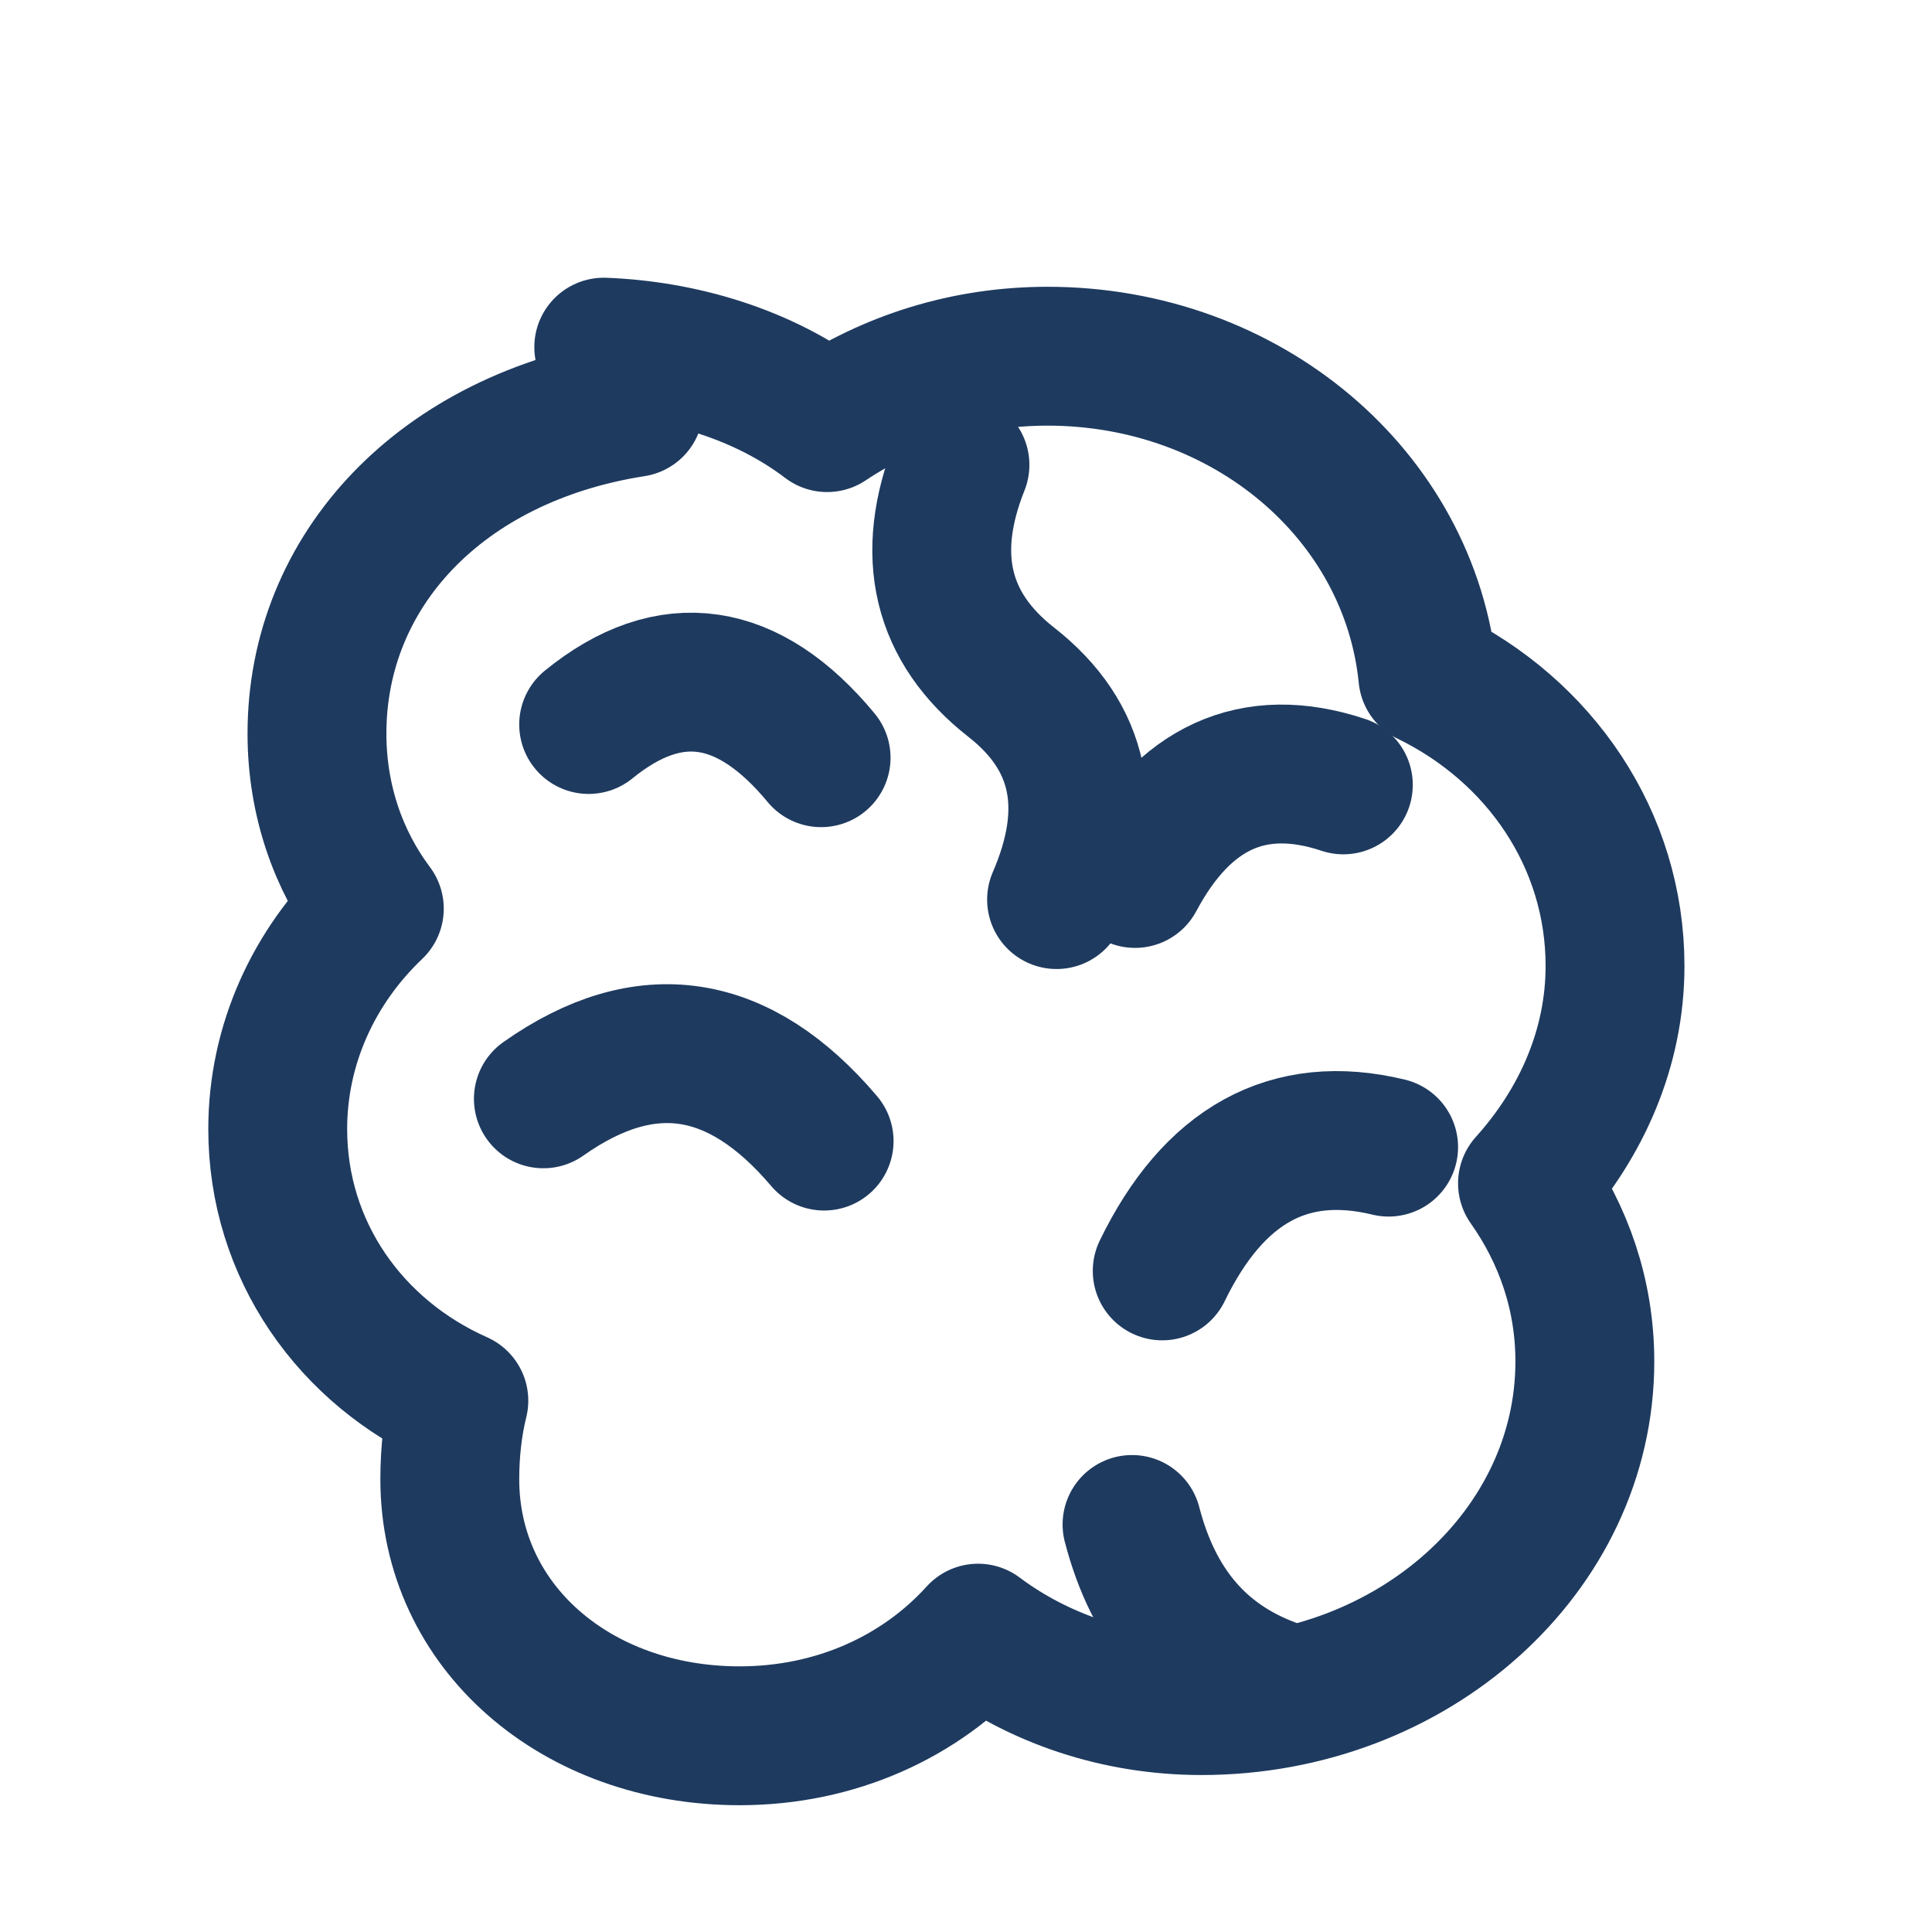
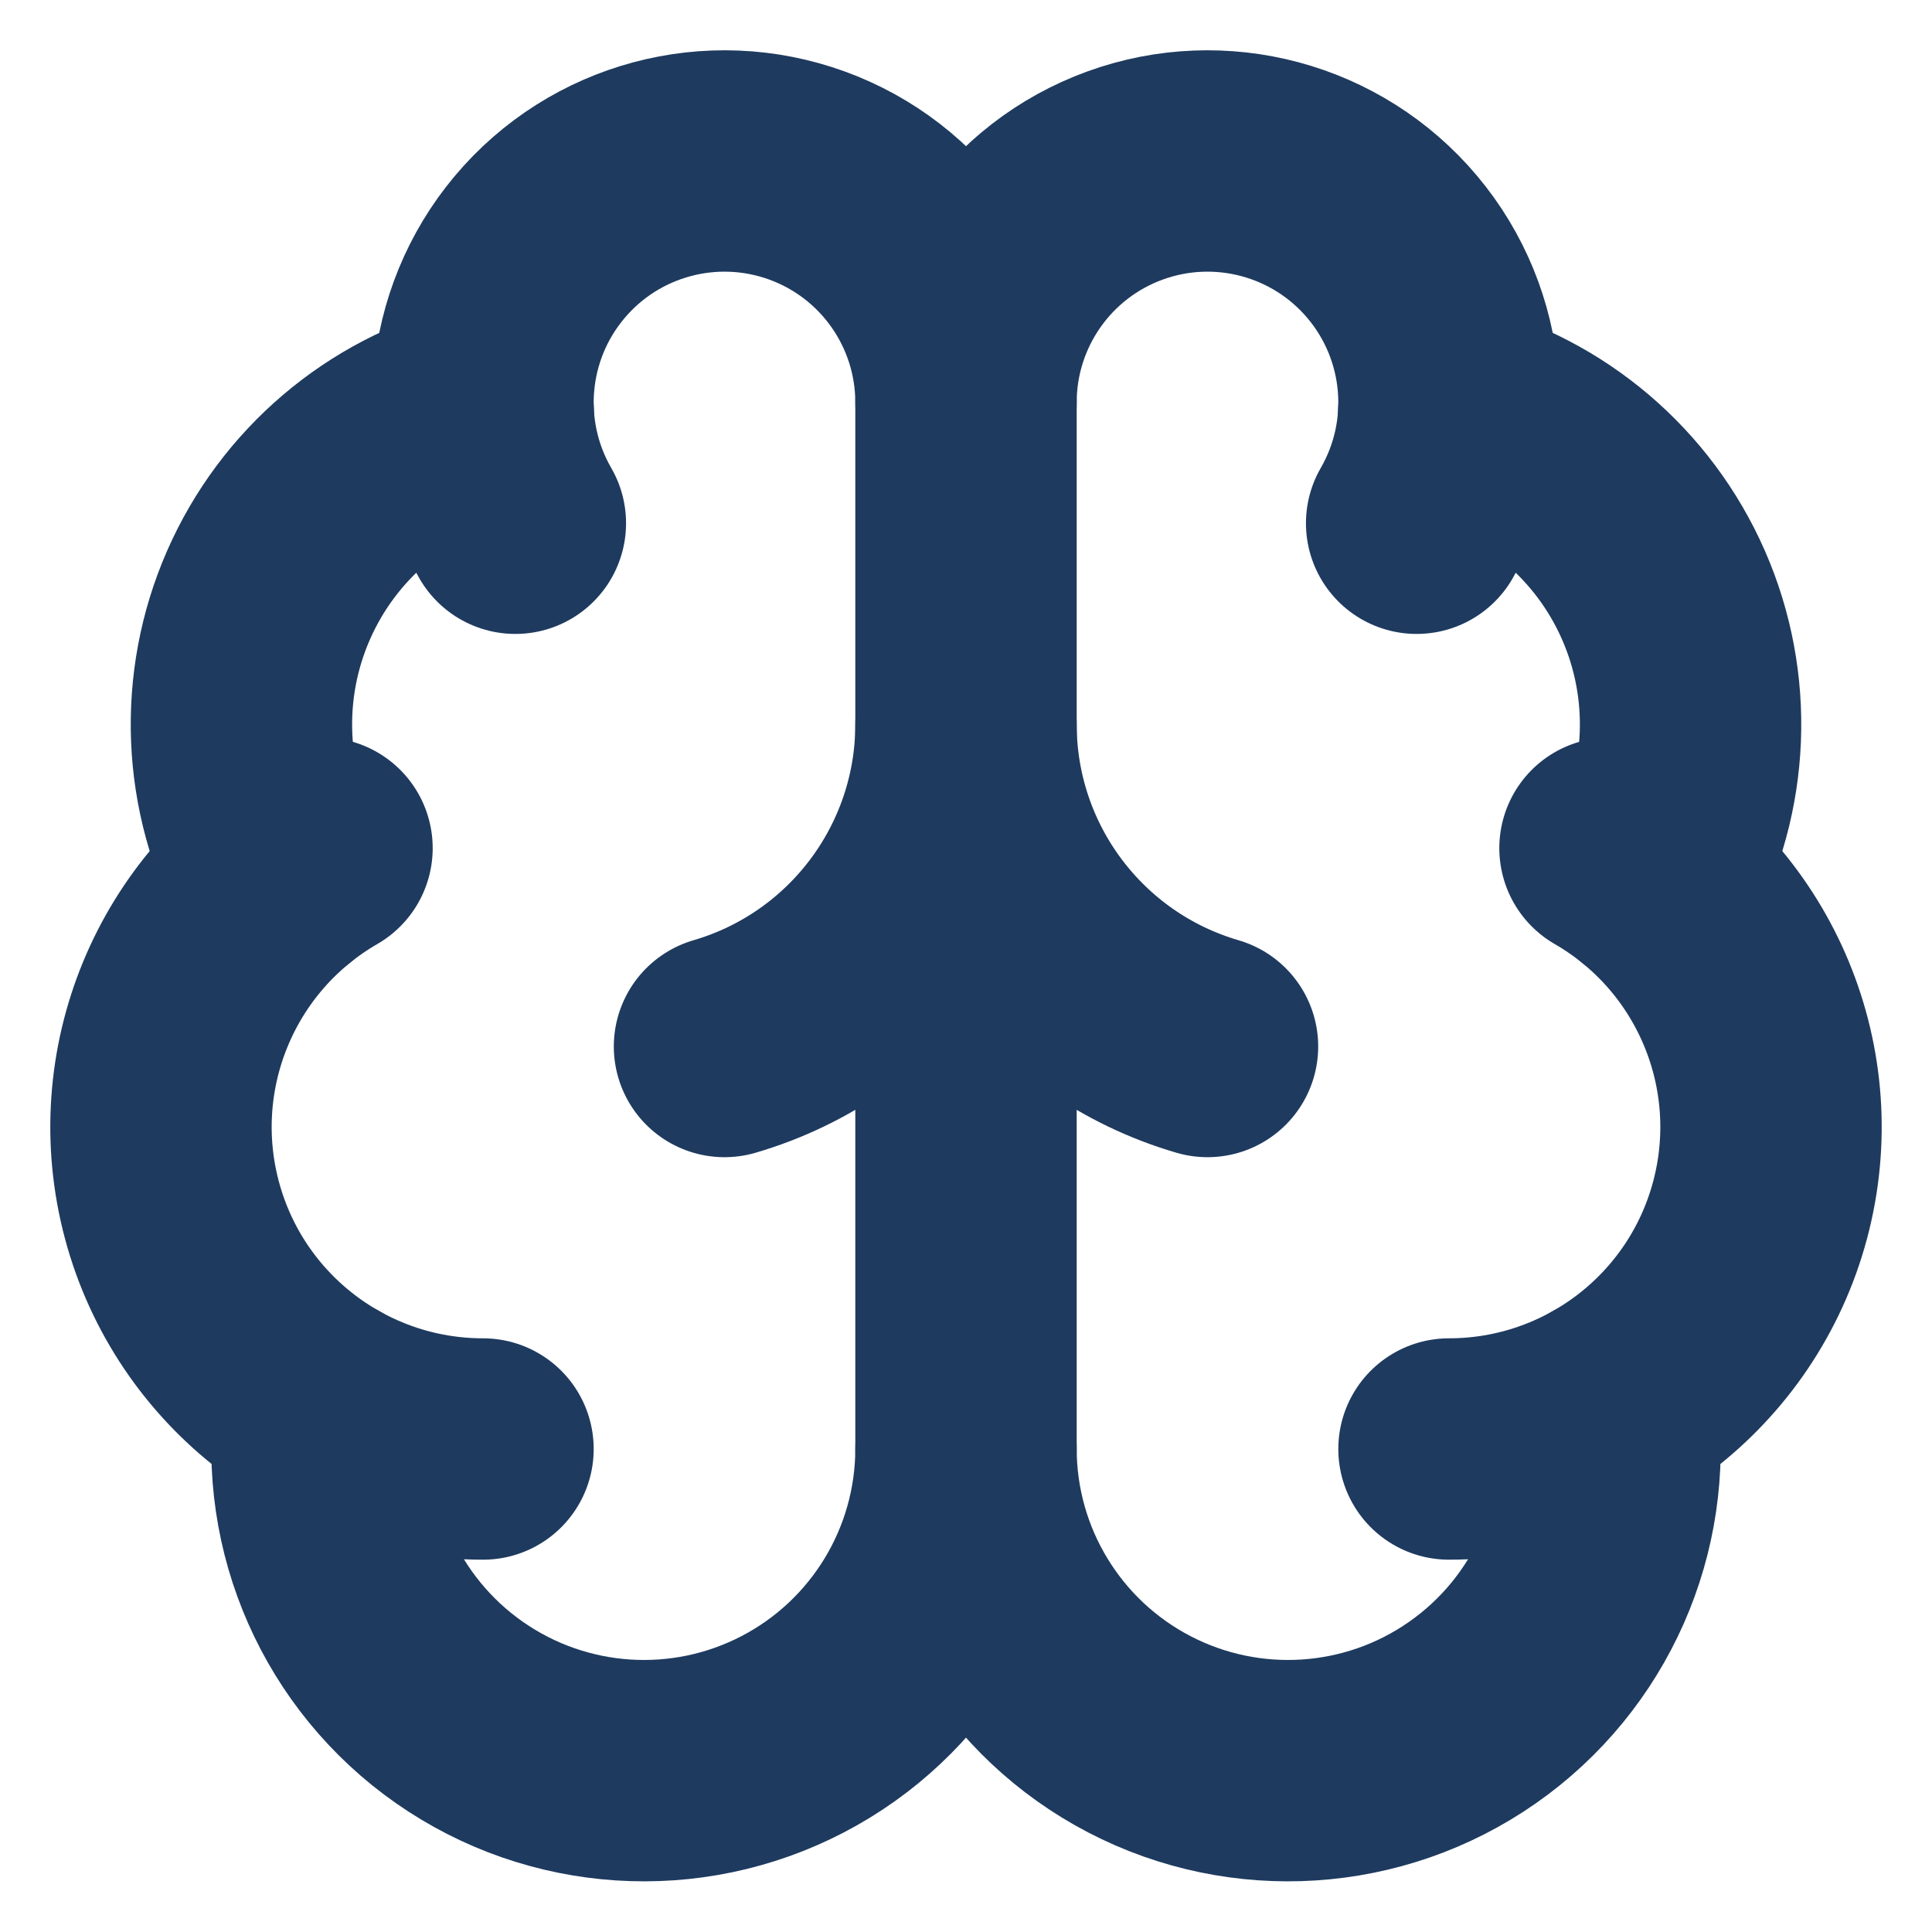
- <svg xmlns="http://www.w3.org/2000/svg" viewBox="0 0 64 64" role="img" aria-label="Sheep Brain Study Guide">
+ <svg xmlns="http://www.w3.org/2000/svg" viewBox="0 0 24 24" role="img" aria-label="Sheep Brain Study Guide">
  <style>
-     /* Navy to match the site accent; lightened against dark browser chrome. */
    .ink { stroke: #1e3a5f; }
    @media (prefers-color-scheme: dark) { .ink { stroke: #9db8d6; } }
  </style>
-   <g class="ink" fill="none" stroke-width="4.6" stroke-linecap="round" stroke-linejoin="round">
-     <path d="M21 13.5c-6.4 1-10.5 5.4-10.5 10.8 0 2.2.7 4.2 1.9 5.8-2 1.9-3.2 4.5-3.2 7.3 0 4 2.4 7.4 6 9-.2.8-.3 1.7-.3 2.6 0 4.9 4.2 8.5 9.6 8.5 3.2 0 6-1.3 7.9-3.4 2 1.5 4.6 2.4 7.4 2.4 7 0 12.7-5.1 12.7-11.4 0-2.2-.7-4.2-1.9-5.9 1.8-2 2.9-4.5 2.9-7.2 0-4.2-2.5-7.8-6.2-9.6-.6-6-6-10.6-12.6-10.6-2.7 0-5.2.8-7.3 2.2-2.1-1.6-4.8-2.4-7.4-2.5Z" />
-     <path d="M31.8 15.4c-1.2 3-.6 5.4 1.7 7.2 2.3 1.8 2.8 4.2 1.5 7.2" />
-     <path d="M19.5 24c2.7-2.2 5.3-1.8 7.7 1.1" />
-     <path d="M18 36.4c3.4-2.4 6.5-1.9 9.3 1.4" />
-     <path d="M44.5 26c-3-1-5.3.1-6.9 3.1" />
-     <path d="M46 38c-3.3-.8-5.8.6-7.5 4.1" />
-     <path d="M37.5 50.5c.7 2.7 2.2 4.5 4.6 5.4" />
+   <g class="ink" fill="none" stroke-width="2.75" stroke-linecap="round" stroke-linejoin="round">
+     <path d="M12 18V5" />
+     <path d="M15 13a4.17 4.17 0 0 1-3-4 4.17 4.17 0 0 1-3 4" />
+     <path d="M17.598 6.5A3 3 0 1 0 12 5a3 3 0 1 0-5.598 1.5" />
+     <path d="M17.997 5.125a4 4 0 0 1 2.526 5.77" />
+     <path d="M18 18a4 4 0 0 0 2-7.464" />
+     <path d="M19.967 17.483A4 4 0 1 1 12 18a4 4 0 1 1-7.967-.517" />
+     <path d="M6 18a4 4 0 0 1-2-7.464" />
+     <path d="M6.003 5.125a4 4 0 0 0-2.526 5.77" />
  </g>
</svg>
